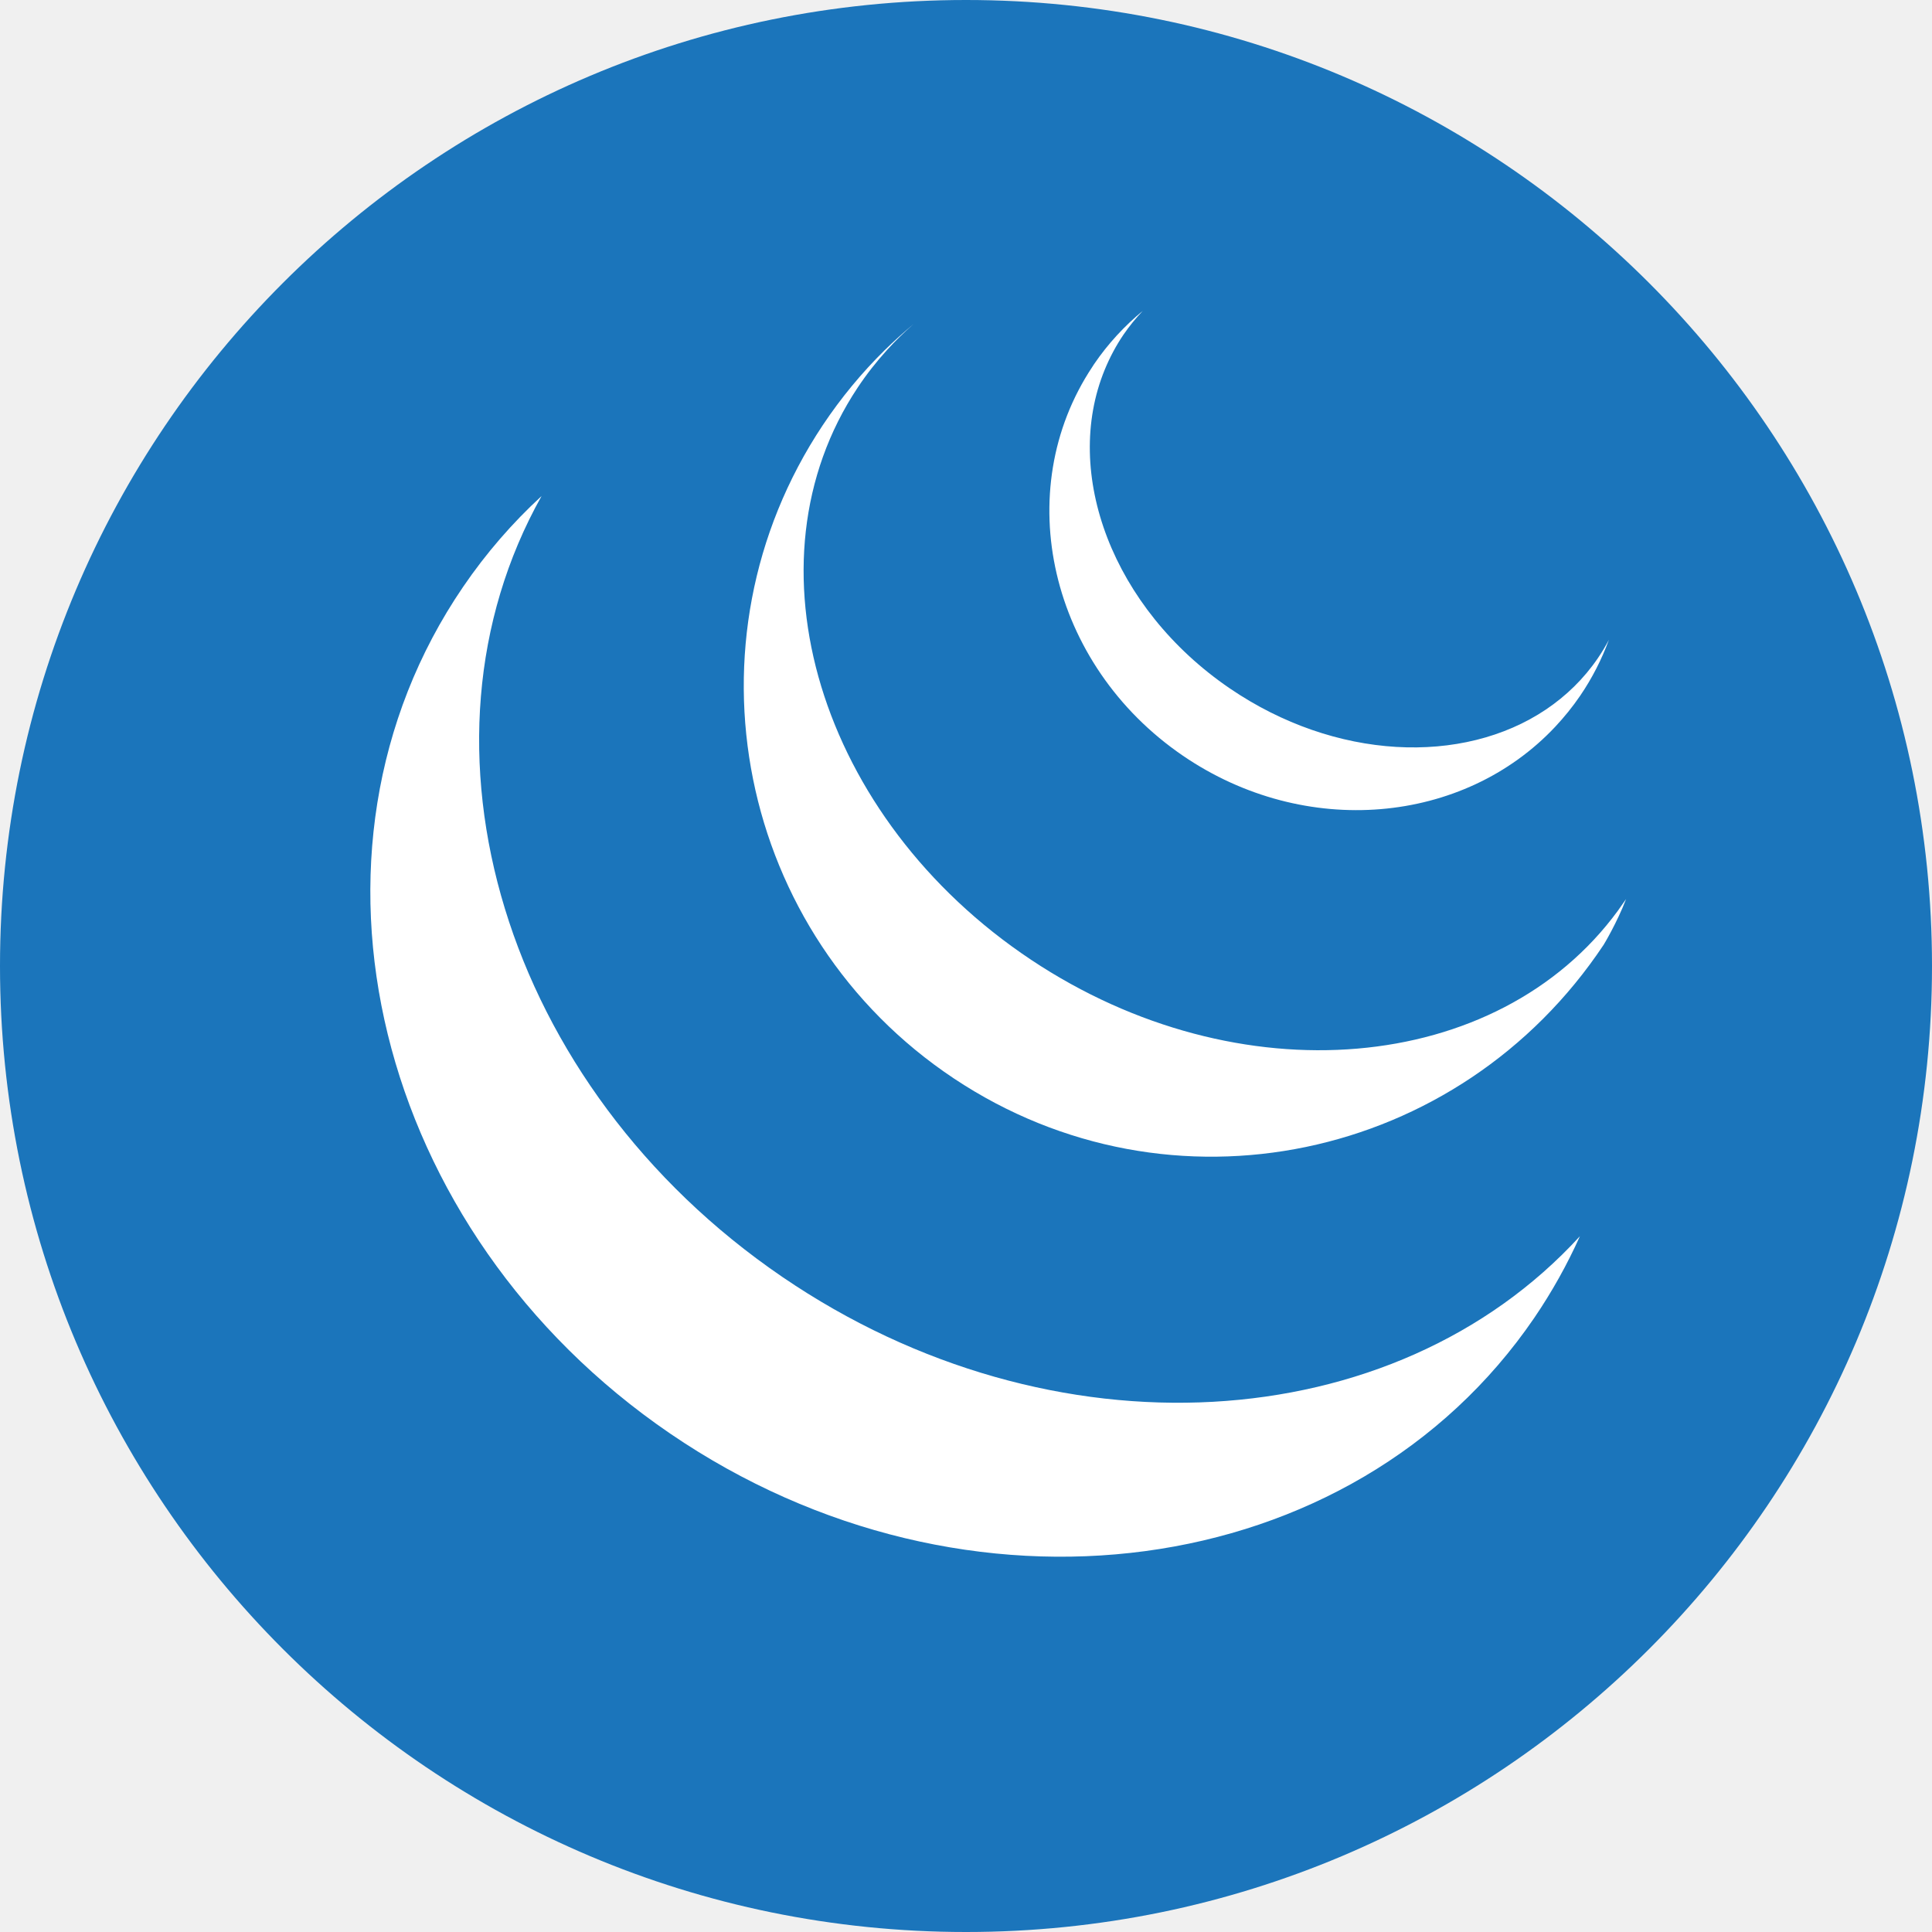
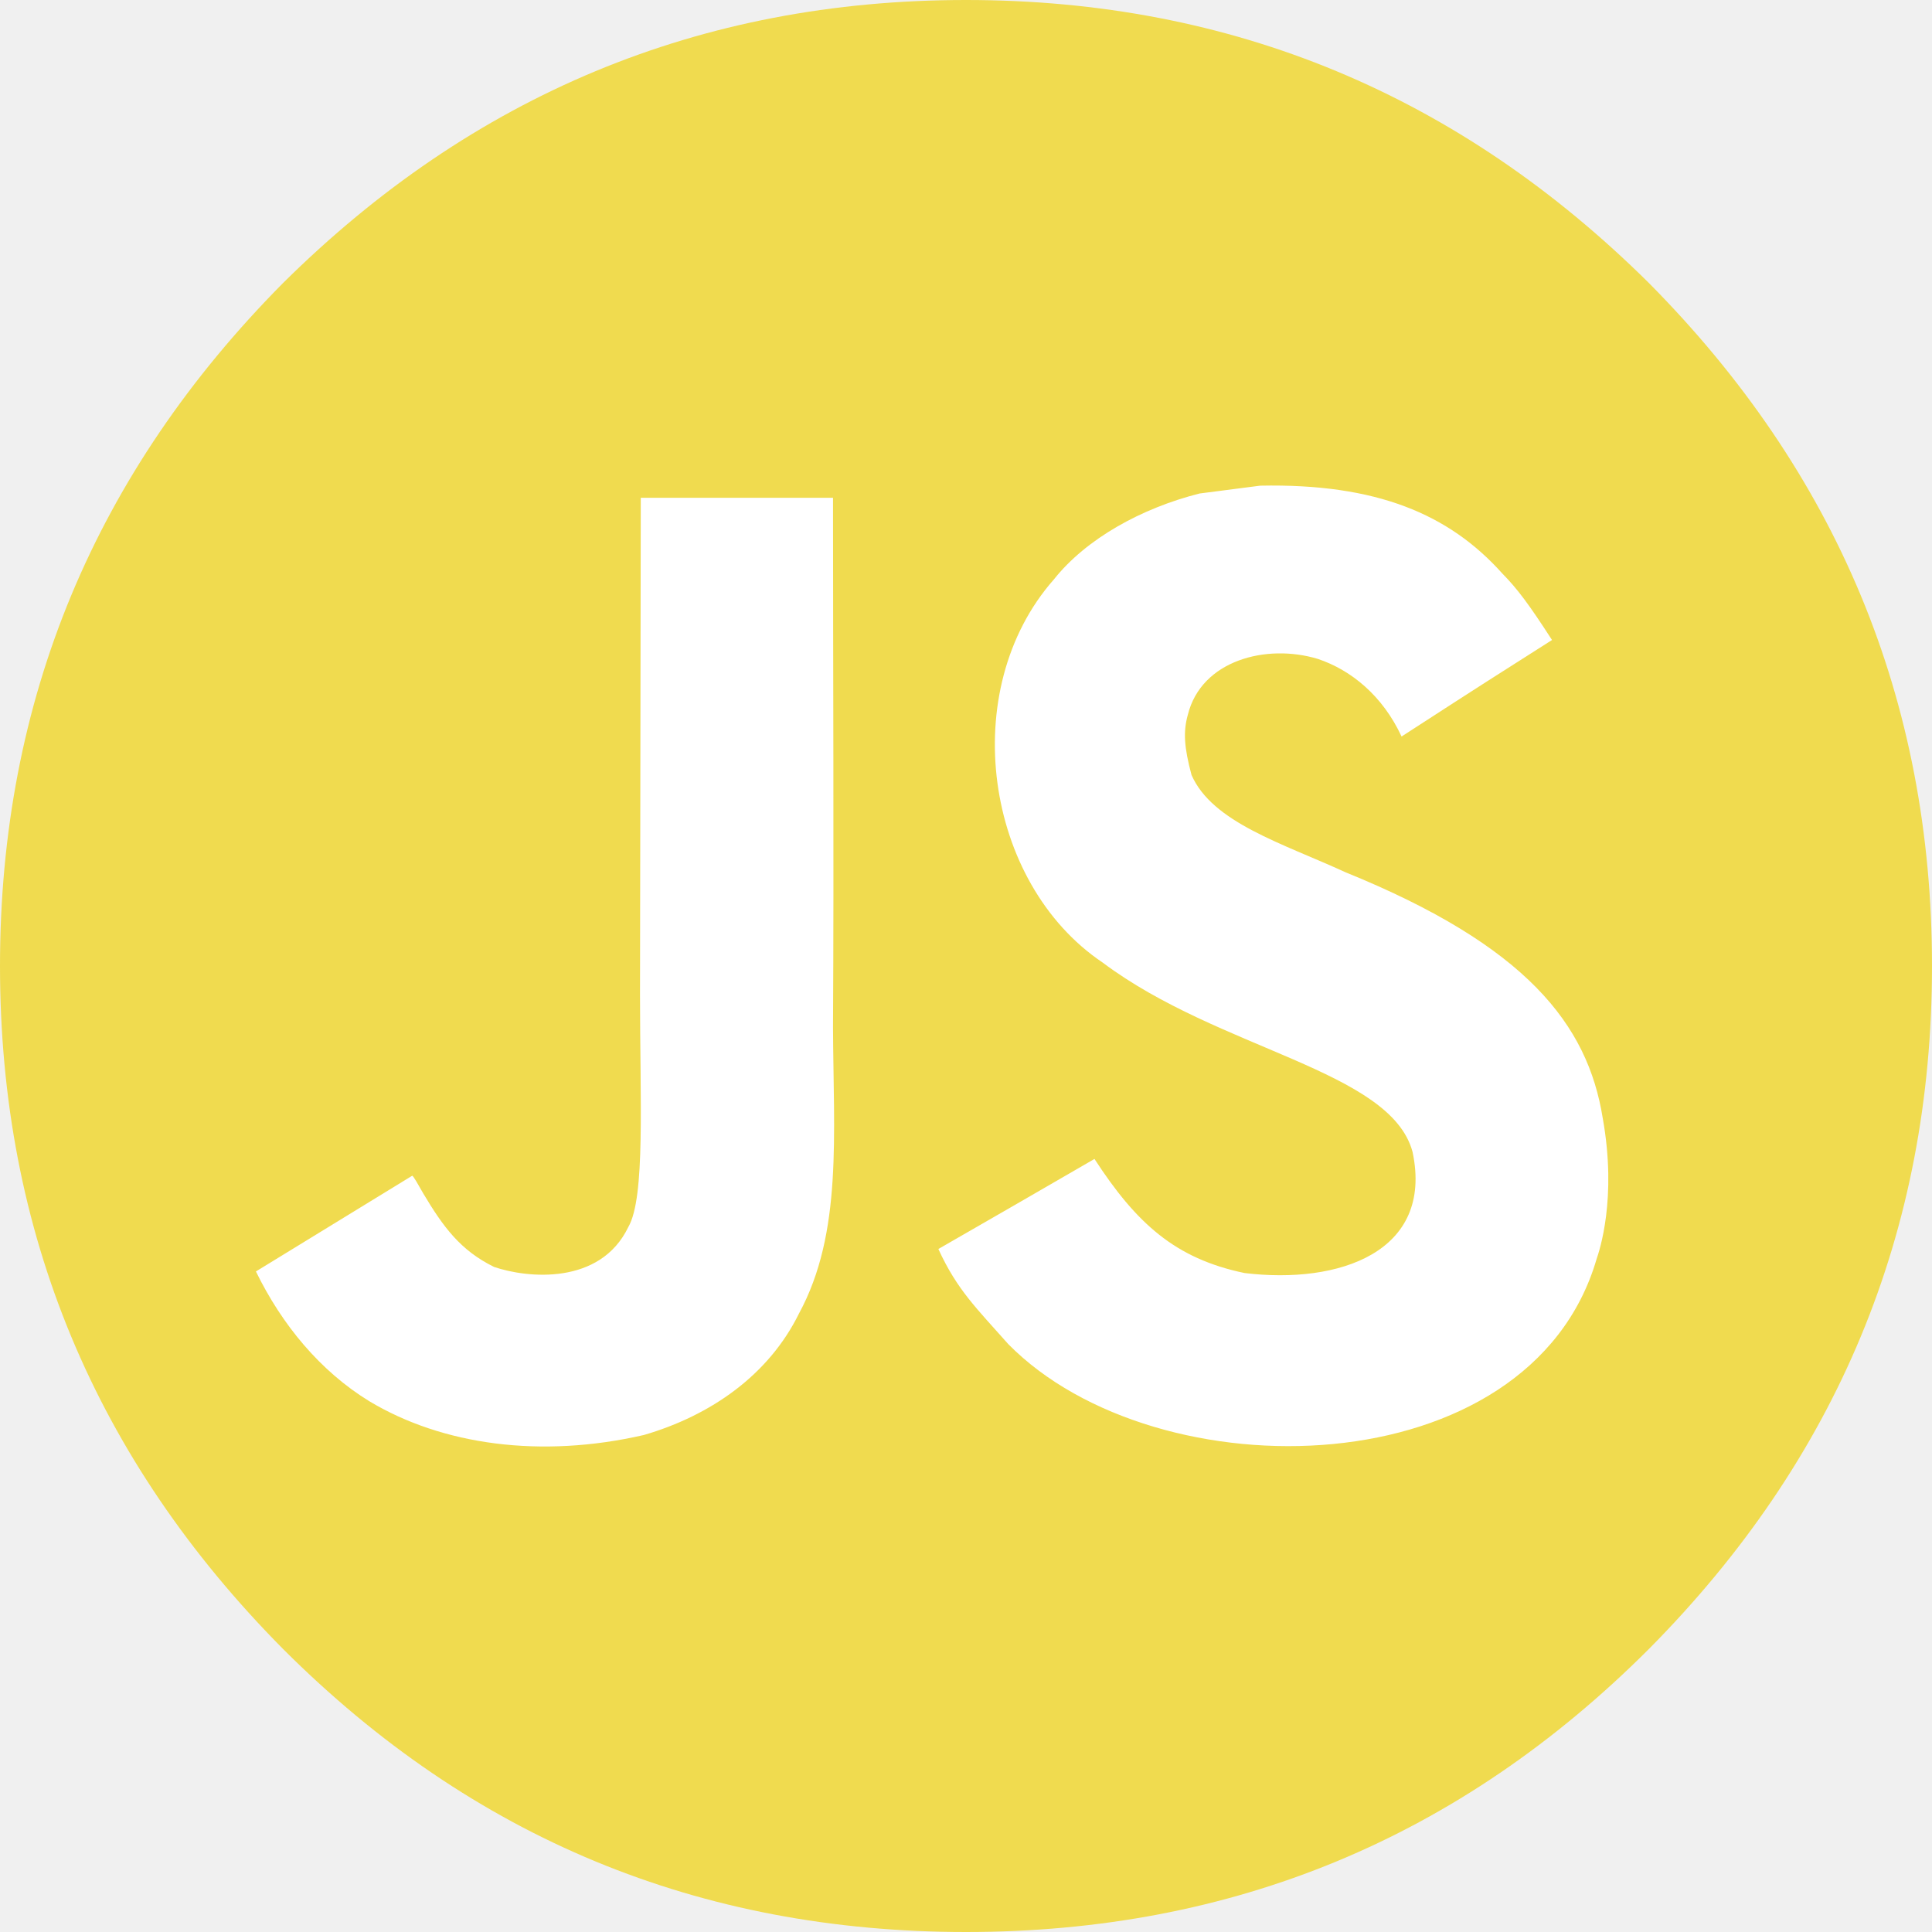
<svg xmlns="http://www.w3.org/2000/svg" viewBox="0 0 60 60" enable-background="new 0 0 60 60">
-   <g>
-     <circle fill="#1B75BB" cx="30" cy="30" r="30" />
-     <g fill="#fff">
-       <path d="M49.066 38.391c-5.766 6.305-16.381 6.99-24.773 1.263-8.657-5.909-11.822-16.507-7.474-24.249-.903.831-1.722 1.772-2.437 2.821-5.633 8.254-2.753 20.027 6.432 26.296 9.186 6.269 21.2 4.661 26.833-3.593.555-.815 1.027-1.664 1.419-2.538z" />
-       <path d="M50.5 27.92l-.253.36c-3.733 5.103-11.779 5.816-18.221 1.53-6.59-4.385-9.004-12.341-5.392-17.77.278-.418.584-.808.914-1.171.259-.285.534-.553.822-.804-.307.256-.606.526-.894.809-.707.696-1.354 1.475-1.926 2.333-4.476 6.728-2.652 15.81 4.076 20.287 6.728 4.477 15.699 2.576 20.176-4.152.001.001.413-.68.698-1.422z" />
-       <path d="M36.739 23.471c3.797 2.592 8.718 2.129 11.562-.903.277-.296.536-.615.771-.959.377-.552.672-1.136.894-1.74-.103.196-.217.387-.344.573-.437.64-.984 1.17-1.609 1.591-2.59 1.741-6.547 1.579-9.823-.656-3.638-2.483-5.201-6.68-3.882-9.895.156-.379.349-.745.585-1.092.18-.264.381-.508.596-.735-.568.468-1.079 1.019-1.511 1.653l-.05.078c-2.574 3.868-1.329 9.259 2.811 12.085z" />
-     </g>
-   </g>
+   <path fill="#F0DB4F" d="M51.209 51.21c5.827-5.878 8.791-12.931 8.791-21.21s-2.964-15.332-8.791-21.21c-5.877-5.826-12.93-8.79-21.209-8.79s-15.332 2.964-21.21 8.79c-5.826 5.878-8.79 12.931-8.79 21.21s2.964 15.332 8.79 21.21c5.878 5.877 12.931 8.79 21.21 8.79s15.332-2.913 21.209-8.79z" />
+   <path fill="#fff" d="M49.775 34.728c-.467-2.912-2.366-5.357-7.99-7.639-1.954-.898-4.132-1.541-4.781-3.021-.231-.862-.261-1.347-.115-1.869.419-1.693 2.439-2.221 4.041-1.735 1.031.346 2.008 1.141 2.597 2.409 2.755-1.784 2.748-1.772 4.672-2.997-.704-1.092-1.08-1.596-1.541-2.063-1.656-1.85-3.913-2.803-7.523-2.73l-1.881.243c-1.802.455-3.519 1.402-4.526 2.67-3.021 3.428-2.16 9.428 1.517 11.898 3.622 2.718 8.943 3.337 9.623 5.879.661 3.112-2.287 4.12-5.218 3.762-2.16-.449-3.361-1.547-4.66-3.543-2.39 1.383-2.39 1.383-4.848 2.797.582 1.274 1.195 1.85 2.172 2.955 4.623 4.69 16.193 4.459 18.268-2.639.083-.245.642-1.871.193-4.377zm-23.905-19.269h-5.97l-.024 15.435c0 3.282.17 6.292-.364 7.214-.874 1.814-3.137 1.59-4.168 1.238-1.05-.516-1.584-1.25-2.202-2.287-.17-.297-.297-.528-.34-.546l-4.854 2.973c.807 1.656 1.996 3.094 3.519 4.029 2.275 1.365 5.333 1.784 8.53 1.05 2.081-.607 3.877-1.863 4.817-3.774 1.359-2.506 1.068-5.539 1.056-8.895.03-5.474 0-10.946 0-16.437z" />
</svg>
